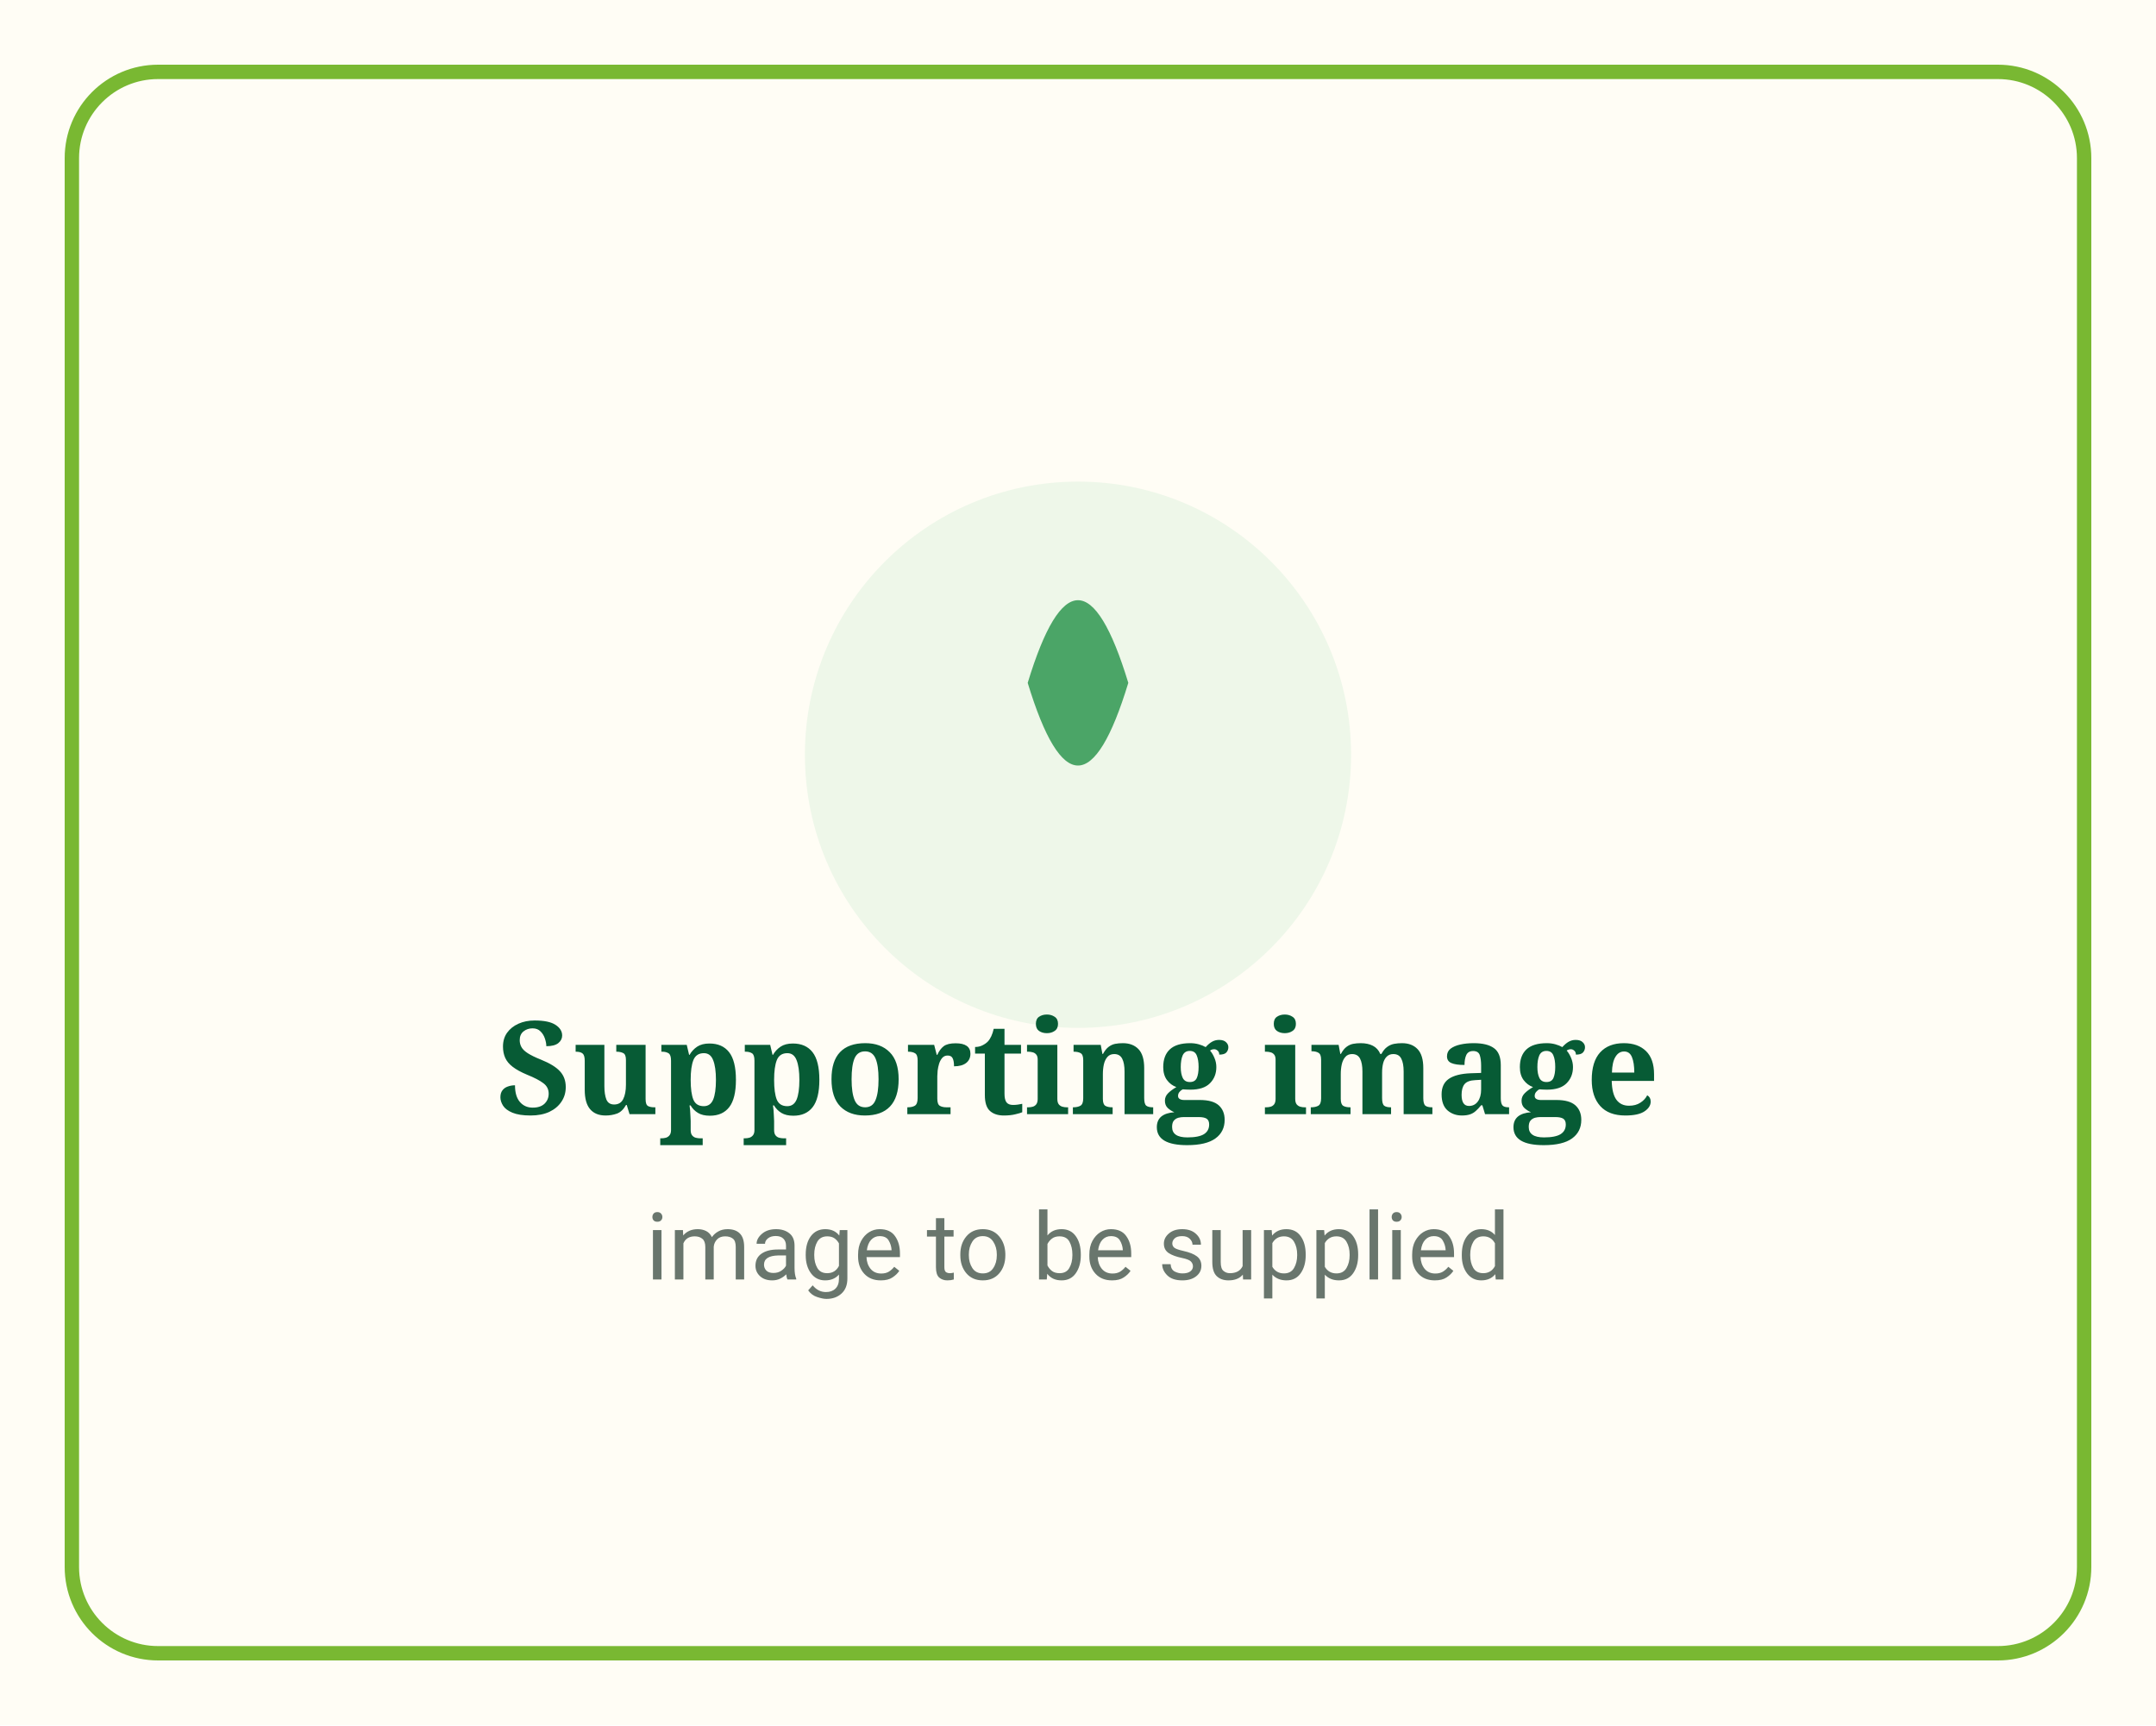
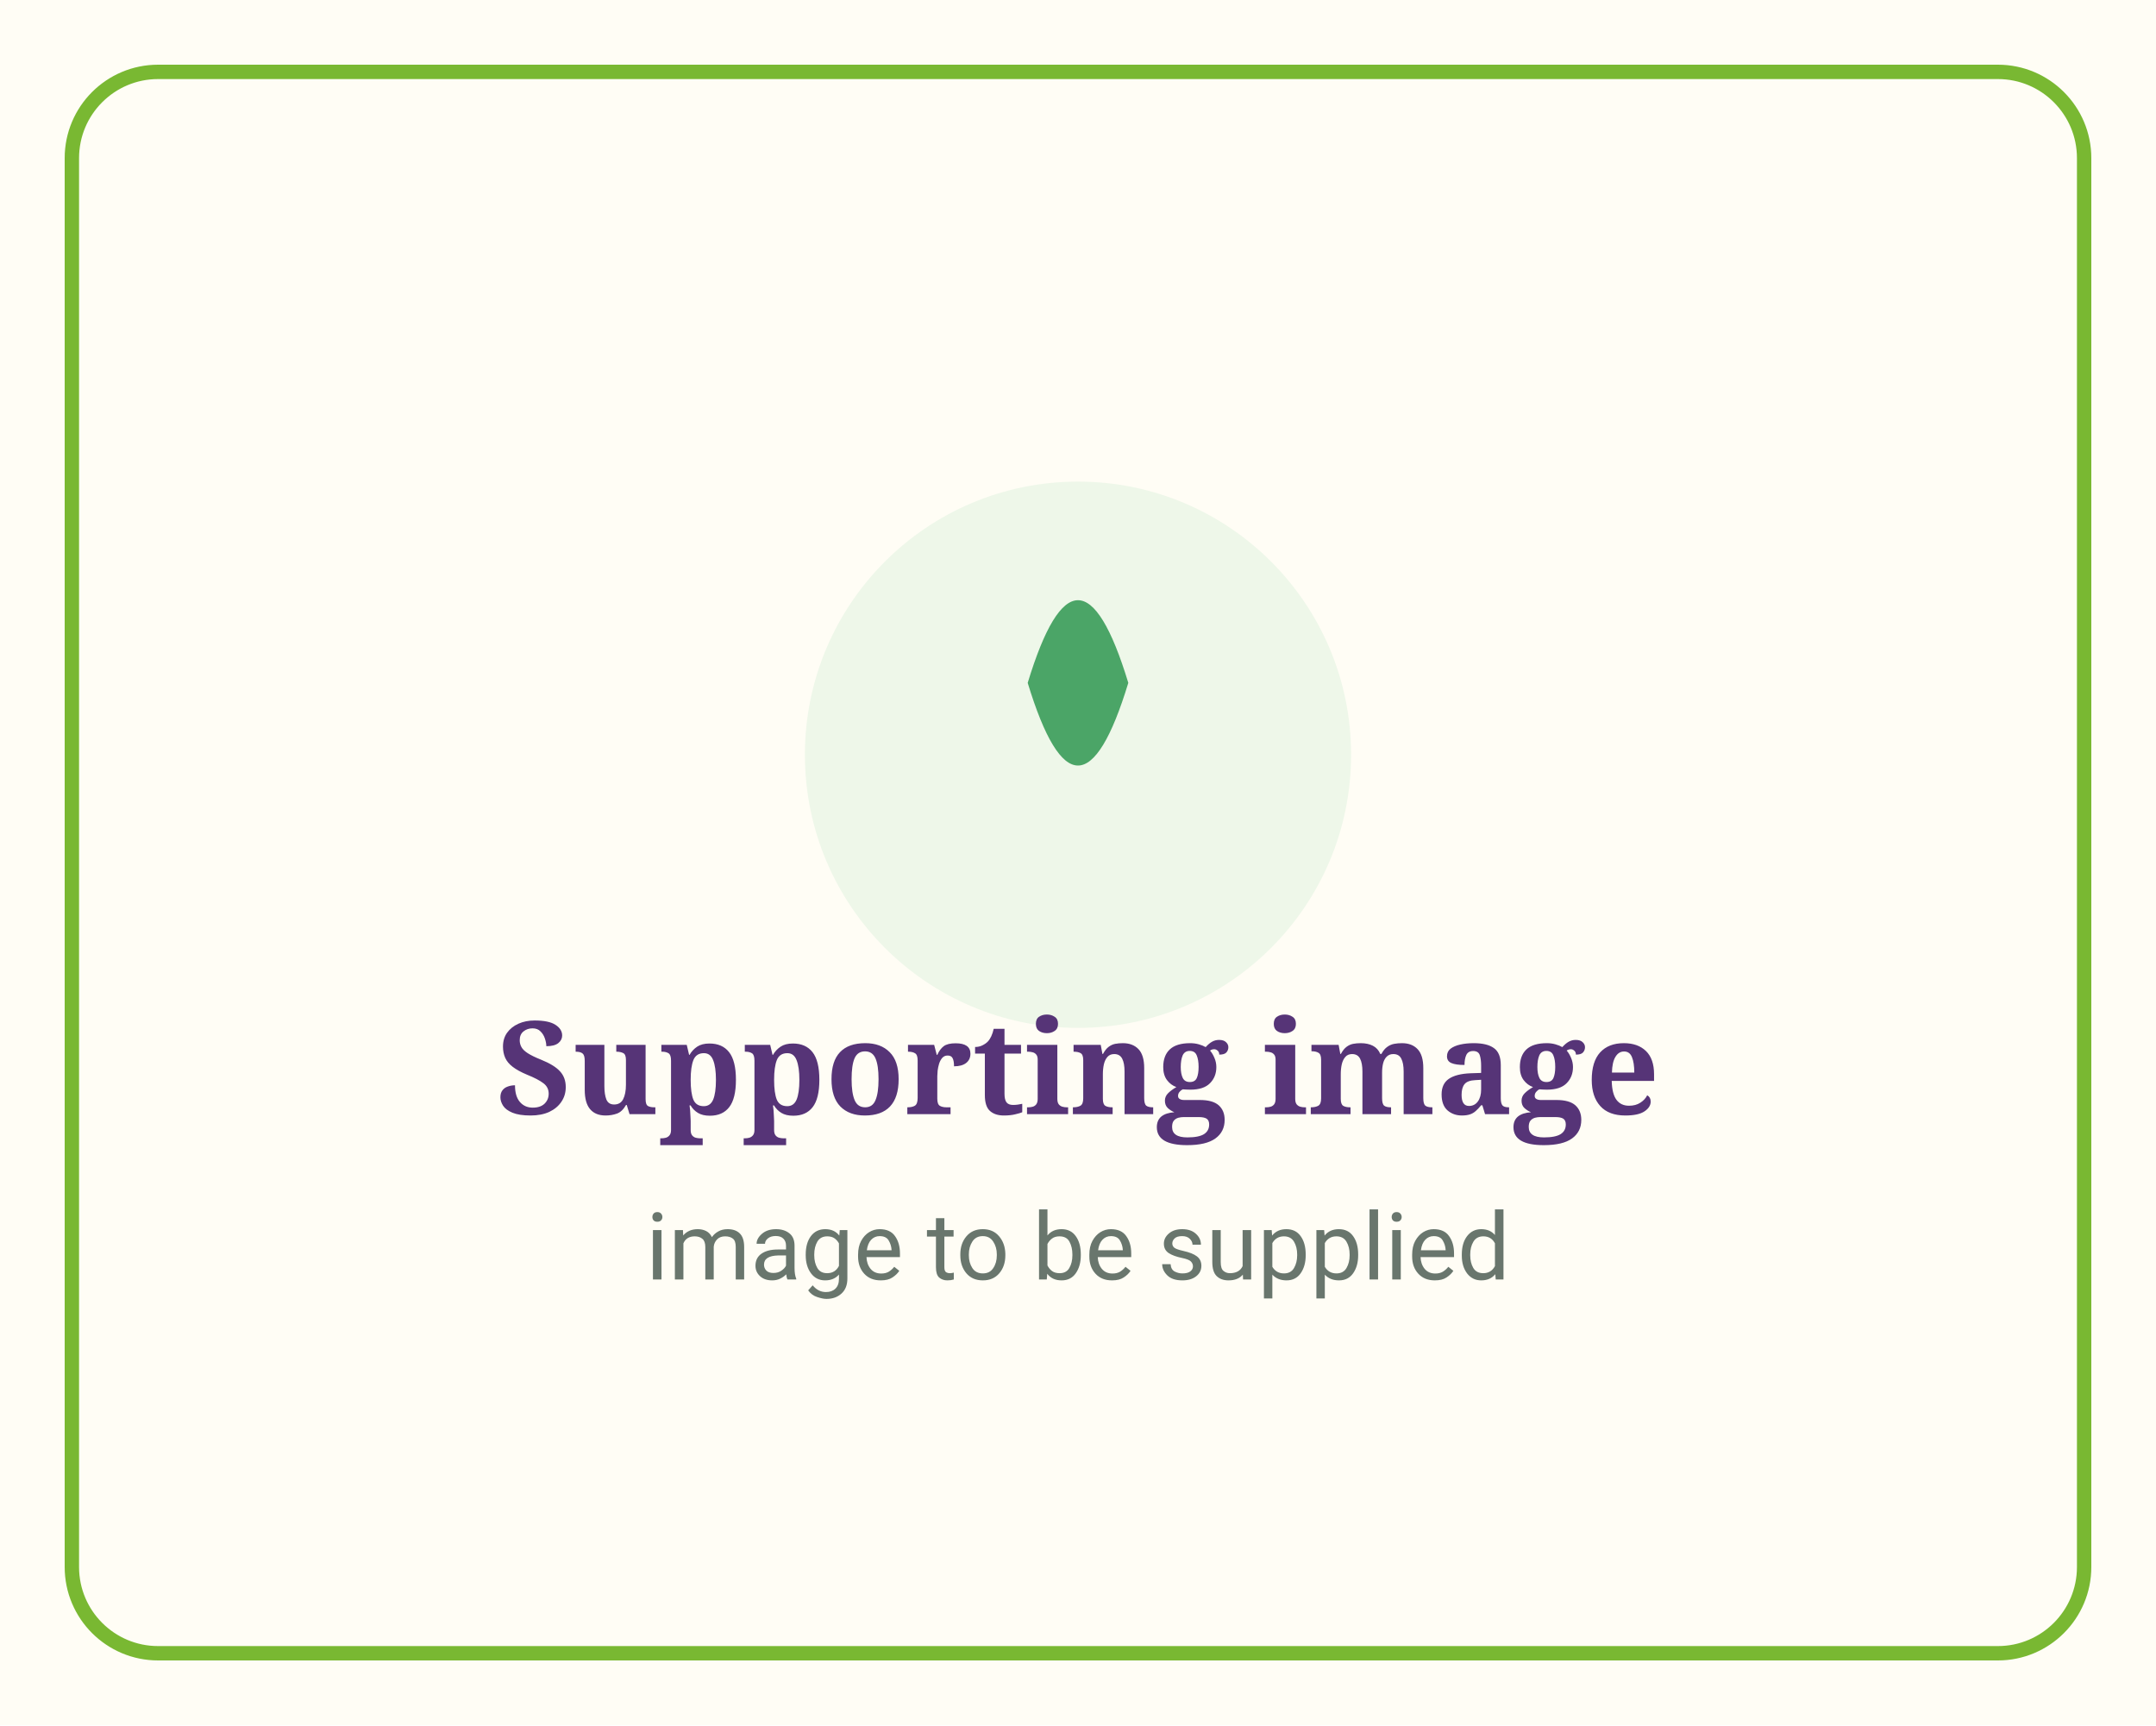
<svg xmlns="http://www.w3.org/2000/svg" width="300" height="240" viewBox="0 0 300 240">
  <defs>
    <style>
-       .title { font: bold 18px Georgia, serif; fill: #075B35; text-anchor: middle; }
+       .title { font: bold 18px Georgia, serif; fill: #563477; text-anchor: middle; }
      .sub { font: 13px system-ui, -apple-system, Segoe UI, Roboto, sans-serif; fill: #69766D; text-anchor: middle; }
    </style>
  </defs>
  <rect width="300" height="240" fill="#FFFDF5" />
  <rect x="10" y="10" width="280" height="220" fill="none" stroke="#79B832" stroke-width="2" rx="12" />
  <circle cx="150" cy="105" r="38" fill="#EEF7E9" />
  <path d="M143 95 Q150 72 157 95 Q150 118 143 95" fill="#2F9650" opacity="0.85" />
  <text x="150" y="155" class="title">Supporting image</text>
  <text x="150" y="178" class="sub">image to be supplied</text>
</svg>
